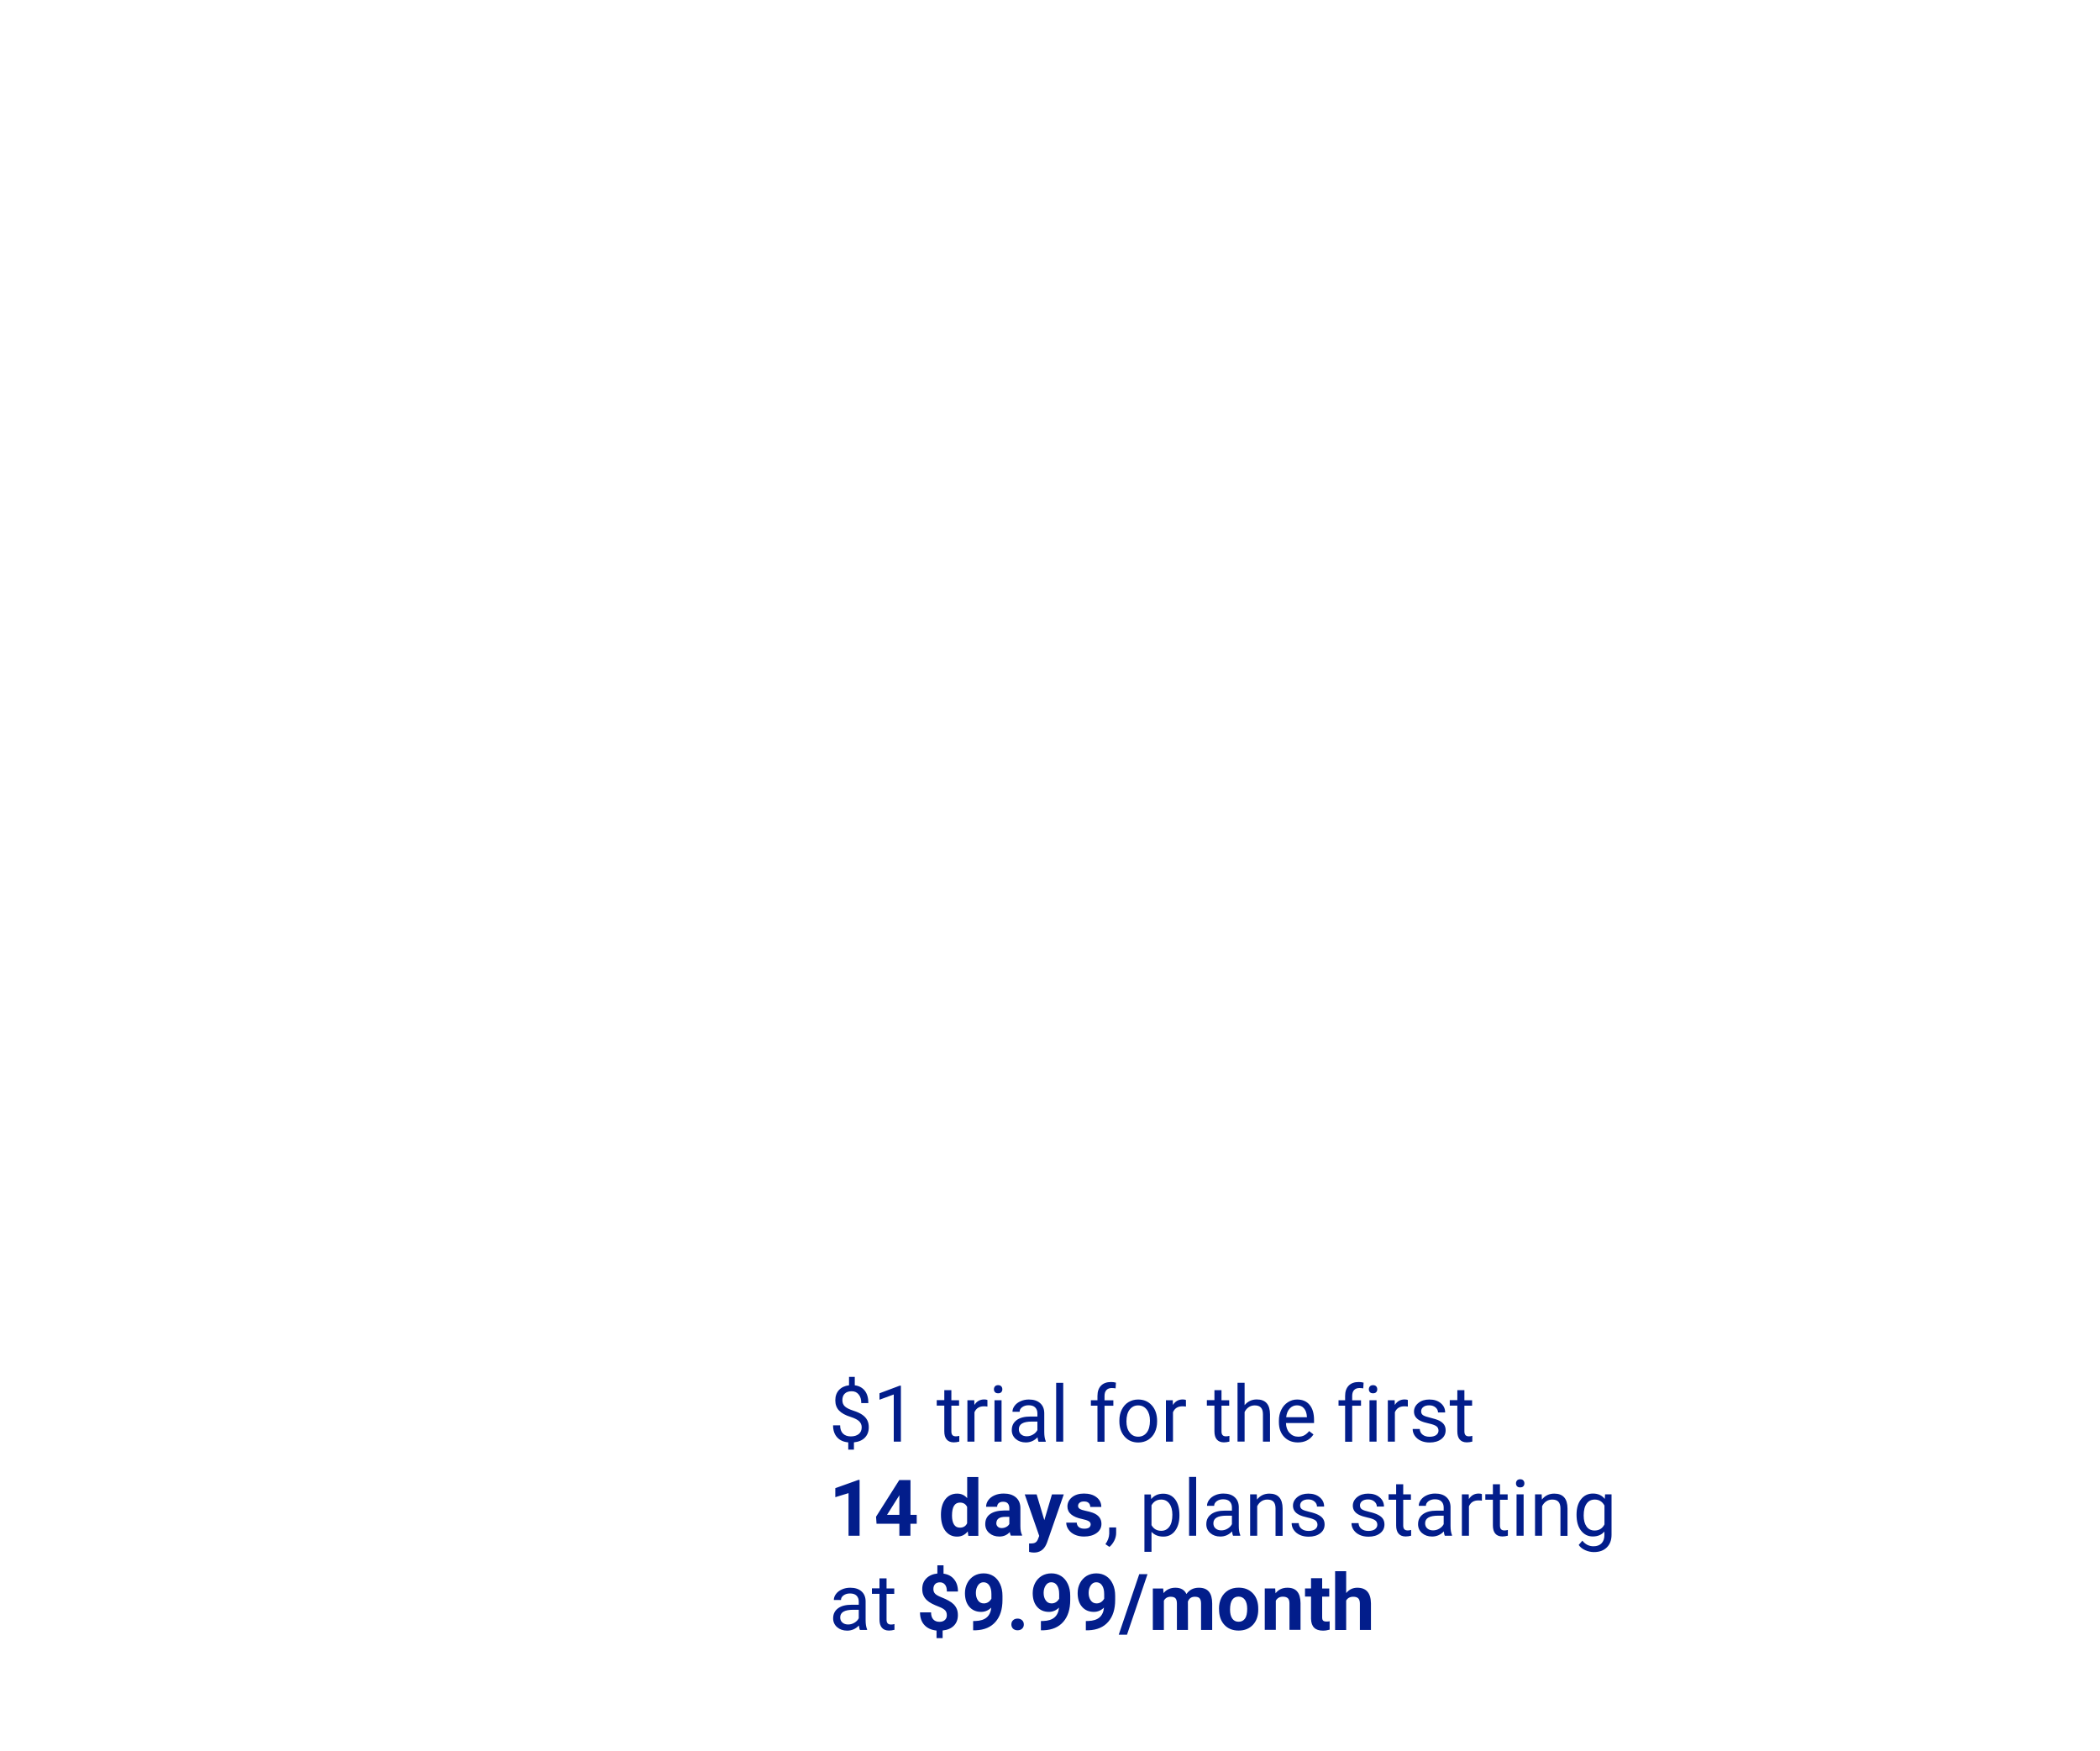
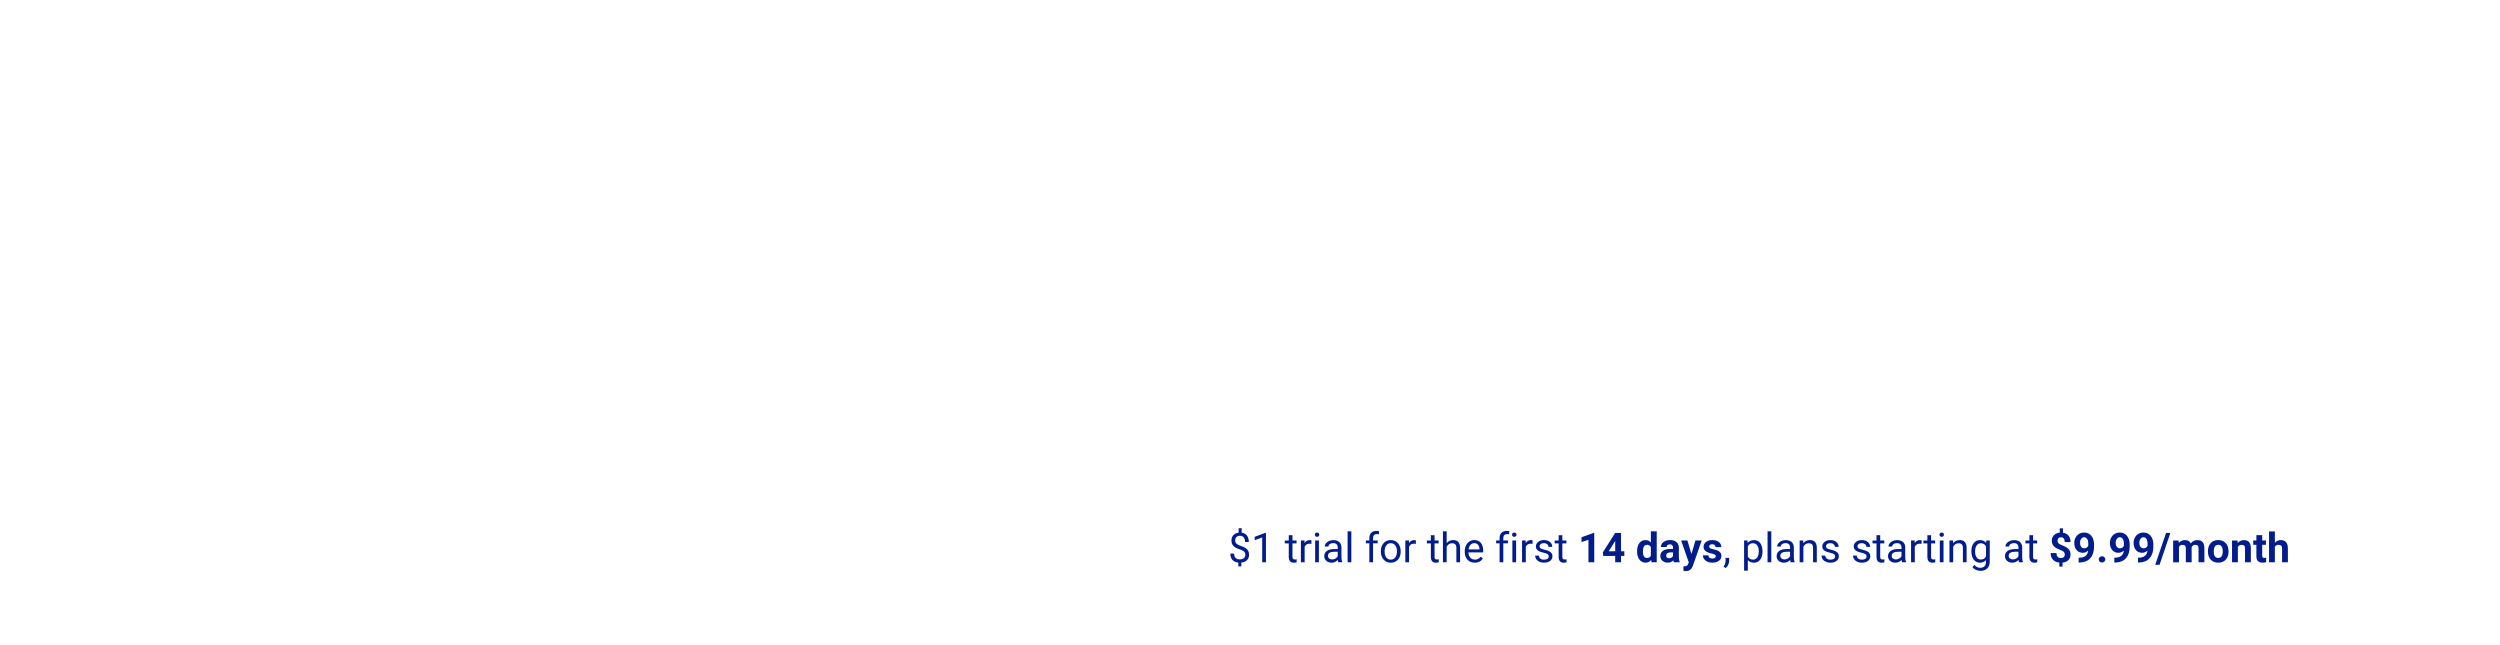
- <svg xmlns="http://www.w3.org/2000/svg" id="Layer_1" viewBox="0 0 300 250">
+ <svg xmlns="http://www.w3.org/2000/svg" id="Layer_1" viewBox="0 0 970 250">
  <style>.st0{fill:#021d8b}</style>
-   <path class="st0" d="M123.1 203.85c0-.34-.12-.62-.35-.85-.23-.23-.63-.44-1.19-.62-.78-.24-1.34-.55-1.7-.93s-.53-.87-.53-1.45c0-.6.17-1.09.52-1.47.35-.38.83-.61 1.44-.68v-1.2h.82v1.2c.61.08 1.09.34 1.43.77.34.43.51 1.02.51 1.77h-1.01c0-.52-.12-.93-.37-1.23-.24-.3-.57-.46-.99-.46-.43 0-.77.11-1 .34-.23.22-.34.54-.34.94 0 .37.12.67.36.89s.64.42 1.2.6c.56.18.99.38 1.3.6s.54.47.69.76.22.62.22 1.01c0 .62-.19 1.11-.56 1.49-.37.38-.89.6-1.56.67v1.04h-.81V206c-.68-.06-1.21-.3-1.59-.72s-.58-.99-.58-1.71h1.01c0 .51.13.9.4 1.17.27.27.64.41 1.13.41.48 0 .85-.12 1.13-.34s.42-.56.42-.96zM128.7 205.9h-1.02v-6.74l-2.04.75v-.92l2.9-1.09h.16v8zM135.91 198.55v1.43h1.1v.78h-1.1v3.67c0 .24.05.42.15.53.1.12.27.18.5.18.12 0 .28-.02.48-.07v.82c-.27.07-.53.11-.78.11-.45 0-.79-.14-1.02-.41-.23-.27-.34-.66-.34-1.17v-3.67h-1.08v-.78h1.08v-1.43h1.01zM141.06 200.89c-.15-.03-.32-.04-.5-.04-.66 0-1.11.28-1.35.85v4.2h-1.01v-5.92h.98l.02.68c.33-.53.8-.79 1.41-.79.2 0 .35.03.45.08v.94zM141.99 198.42c0-.16.05-.3.15-.42.1-.11.25-.17.45-.17s.35.06.45.17c.1.11.15.25.15.42s-.05.3-.15.41c-.1.11-.25.16-.45.16s-.35-.05-.45-.16a.592.592 0 0 1-.15-.41zm1.09 7.48h-1.01v-5.92h1.01v5.92zM148.36 205.9c-.06-.12-.11-.32-.14-.62-.47.49-1.03.73-1.68.73-.58 0-1.06-.17-1.44-.5-.37-.33-.56-.75-.56-1.25 0-.62.23-1.09.7-1.44s1.13-.51 1.98-.51h.98v-.46c0-.35-.11-.63-.32-.84-.21-.21-.52-.31-.94-.31-.36 0-.66.09-.91.27s-.37.4-.37.66h-1.02c0-.3.1-.58.31-.86s.49-.49.85-.65.75-.24 1.18-.24c.68 0 1.22.17 1.6.51.39.34.59.81.6 1.41v2.72c0 .54.07.98.21 1.3v.09h-1.03zm-1.68-.77c.32 0 .62-.08.9-.25.28-.16.49-.38.62-.64v-1.21h-.79c-1.24 0-1.86.36-1.86 1.09 0 .32.11.57.32.74.2.18.48.27.81.27zM151.89 205.9h-1.01v-8.4h1.01v8.4zM156.78 205.9v-5.14h-.94v-.78h.94v-.61c0-.63.17-1.12.51-1.47.34-.35.82-.52 1.44-.52.23 0 .46.03.69.09l-.05.82c-.17-.03-.35-.05-.55-.05-.33 0-.58.1-.76.29-.18.19-.27.47-.27.83v.63h1.26v.78h-1.26v5.14h-1.01zM159.91 202.89c0-.58.11-1.1.34-1.56.23-.46.54-.82.95-1.07s.87-.38 1.39-.38c.81 0 1.46.28 1.96.84.5.56.75 1.3.75 2.23v.07c0 .58-.11 1.09-.33 1.55s-.54.81-.95 1.07c-.41.25-.88.38-1.41.38-.8 0-1.45-.28-1.95-.84s-.75-1.3-.75-2.21v-.08zm1.01.12c0 .66.15 1.18.46 1.58.3.4.71.6 1.22.6s.92-.2 1.23-.6c.3-.4.45-.97.45-1.69 0-.65-.15-1.17-.46-1.58-.31-.4-.72-.6-1.23-.6-.5 0-.9.2-1.21.6-.3.38-.46.95-.46 1.69zM169.42 200.89c-.15-.03-.32-.04-.5-.04-.66 0-1.11.28-1.35.85v4.2h-1.01v-5.92h.98l.02.68c.33-.53.8-.79 1.41-.79.2 0 .35.03.45.08v.94zM174.5 198.55v1.43h1.1v.78h-1.1v3.67c0 .24.05.42.15.53.1.12.27.18.5.18.12 0 .28-.02.48-.07v.82c-.27.07-.53.11-.78.11-.45 0-.79-.14-1.02-.41-.23-.27-.34-.66-.34-1.17v-3.67h-1.08v-.78h1.08v-1.43h1.01zM177.79 200.7c.45-.55 1.03-.83 1.75-.83 1.25 0 1.88.71 1.89 2.12v3.91h-1.01v-3.92c0-.43-.1-.74-.29-.95s-.49-.31-.89-.31c-.33 0-.62.09-.86.26-.25.17-.44.4-.58.69v4.22h-1.01v-8.4h1.01v3.21zM185.41 206.01c-.8 0-1.45-.26-1.96-.79-.5-.53-.75-1.23-.75-2.11v-.19c0-.59.11-1.11.34-1.57.22-.46.54-.82.94-1.08.4-.26.84-.39 1.31-.39.77 0 1.37.25 1.79.76.43.51.64 1.23.64 2.18v.42h-4.01c.01.58.18 1.05.51 1.41.33.36.74.54 1.24.54.36 0 .66-.07.91-.22s.46-.34.65-.58l.62.48c-.5.76-1.24 1.14-2.23 1.14zm-.13-5.3c-.41 0-.75.15-1.03.45-.28.3-.45.71-.51 1.25h2.96v-.08c-.03-.51-.17-.91-.42-1.19-.24-.29-.58-.43-1-.43zM192.16 205.9v-5.14h-.94v-.78h.94v-.61c0-.63.17-1.12.51-1.47.34-.35.82-.52 1.44-.52.23 0 .46.03.69.09l-.05.82c-.17-.03-.35-.05-.55-.05-.33 0-.58.1-.76.29-.18.19-.27.47-.27.83v.63h1.26v.78h-1.26v5.14h-1.01zM195.55 198.42c0-.16.05-.3.15-.42.1-.11.25-.17.45-.17s.35.06.45.17c.1.11.15.25.15.42s-.05.3-.15.41c-.1.11-.25.16-.45.16s-.35-.05-.45-.16a.592.592 0 0 1-.15-.41zm1.1 7.48h-1.01v-5.92h1.01v5.92zM201.12 200.89c-.15-.03-.32-.04-.5-.04-.66 0-1.11.28-1.35.85v4.2h-1.01v-5.92h.98l.02.68c.33-.53.8-.79 1.41-.79.2 0 .35.03.45.08v.94zM205.5 204.33c0-.27-.1-.49-.31-.64-.21-.15-.57-.28-1.08-.39-.51-.11-.92-.24-1.22-.39-.3-.15-.52-.34-.67-.55-.14-.21-.22-.46-.22-.75 0-.49.21-.9.62-1.23.41-.34.93-.5 1.57-.5.67 0 1.21.17 1.63.52.42.35.63.79.63 1.33h-1.02c0-.28-.12-.52-.35-.72-.24-.2-.53-.3-.89-.3-.37 0-.66.08-.86.24a.75.75 0 0 0-.31.63c0 .24.1.43.29.55s.54.24 1.05.36.91.25 1.23.4c.31.16.55.35.7.57.15.22.23.49.23.81 0 .53-.21.95-.63 1.27-.42.32-.97.48-1.65.48-.47 0-.89-.08-1.26-.25-.37-.17-.65-.4-.86-.7s-.31-.63-.31-.98h1.01c.02.34.15.61.41.81.25.2.59.3 1 .3.38 0 .69-.08.92-.23.23-.17.35-.38.35-.64zM209.2 198.55v1.43h1.1v.78h-1.1v3.67c0 .24.05.42.15.53.1.12.27.18.5.18.12 0 .28-.02.48-.07v.82c-.27.07-.53.11-.78.11-.45 0-.79-.14-1.02-.41-.23-.27-.34-.66-.34-1.17v-3.67h-1.08v-.78h1.08v-1.43h1.01zM122.8 219.34h-1.58v-6.09l-1.89.58v-1.29l3.3-1.18h.17v7.98zM130.06 216.35h.9v1.27h-.9v1.72h-1.58v-1.72h-3.26l-.07-1 3.32-5.24h1.6v4.97zm-3.34 0h1.76v-2.81l-.1.18-1.66 2.63zM134.42 216.34c0-.92.21-1.66.62-2.2s.98-.82 1.7-.82c.58 0 1.05.21 1.43.65v-3.02h1.59v8.4h-1.43l-.08-.63c-.39.49-.9.74-1.52.74-.7 0-1.25-.27-1.68-.82-.42-.56-.63-1.32-.63-2.3zm1.58.12c0 .56.1.98.29 1.28s.47.44.84.44c.49 0 .83-.21 1.03-.62v-2.34c-.2-.41-.54-.62-1.02-.62-.76 0-1.14.62-1.14 1.86zM144.41 219.34c-.07-.14-.13-.32-.16-.53-.38.43-.88.64-1.49.64-.58 0-1.06-.17-1.44-.5-.38-.33-.57-.76-.57-1.27 0-.63.23-1.11.7-1.44.46-.33 1.14-.5 2.01-.51h.73v-.34c0-.27-.07-.49-.21-.66-.14-.16-.36-.25-.67-.25-.27 0-.47.06-.63.19a.66.66 0 0 0-.23.53h-1.58c0-.34.11-.66.32-.95.21-.29.51-.52.9-.69.39-.17.82-.25 1.3-.25.73 0 1.31.18 1.74.55s.64.88.64 1.54v2.56c0 .56.08.99.24 1.27v.09h-1.6zm-1.31-1.1c.23 0 .45-.05.65-.16.2-.1.34-.24.44-.42v-1.02h-.59c-.79 0-1.21.27-1.26.82l-.01.09c0 .2.07.36.21.49.13.14.32.2.56.2zM149.19 217.11l1.09-3.68h1.69l-2.38 6.84-.13.31c-.35.77-.94 1.16-1.75 1.16-.23 0-.46-.03-.7-.1v-1.2h.24c.3 0 .52-.04.67-.14.15-.09.26-.24.35-.45l.19-.49-2.07-5.93h1.7l1.1 3.68zM155.81 217.71c0-.19-.1-.35-.29-.46s-.5-.21-.92-.3c-1.41-.29-2.11-.89-2.11-1.79 0-.52.22-.96.65-1.32.44-.35 1.01-.53 1.71-.53.75 0 1.35.18 1.8.53s.68.81.68 1.38h-1.58c0-.23-.07-.41-.22-.56-.15-.15-.37-.22-.68-.22-.27 0-.47.06-.62.18-.15.12-.22.27-.22.46 0 .17.08.32.25.42.17.11.45.2.84.28.39.08.73.17 1 .27.83.31 1.25.84 1.25 1.59 0 .54-.23.98-.69 1.31-.46.33-1.06.5-1.79.5-.5 0-.94-.09-1.32-.26s-.69-.42-.9-.73c-.22-.31-.33-.64-.33-1h1.5c.01.28.12.5.31.65s.45.22.78.22c.3 0 .53-.06.69-.17.13-.12.21-.27.21-.45zM158.49 220.93l-.57-.39c.34-.48.52-.97.54-1.48v-.91h.99v.79c0 .37-.09.74-.27 1.1-.19.37-.42.67-.69.89zM168.49 216.45c0 .9-.21 1.63-.62 2.18-.41.55-.97.83-1.67.83-.72 0-1.28-.23-1.7-.68v2.85h-1.01v-8.19h.92l.05.66c.41-.51.98-.77 1.72-.77.71 0 1.27.27 1.69.8.41.54.62 1.28.62 2.24v.08zm-1.01-.12c0-.67-.14-1.19-.43-1.58-.29-.39-.67-.58-1.17-.58-.61 0-1.07.27-1.38.82v2.83c.3.54.77.81 1.39.81.49 0 .87-.19 1.16-.58s.43-.96.43-1.72zM170.88 219.34h-1.01v-8.4h1.01v8.4zM176.15 219.34c-.06-.12-.11-.32-.14-.62-.47.49-1.03.73-1.68.73-.58 0-1.06-.17-1.44-.5-.37-.33-.56-.75-.56-1.25 0-.62.23-1.09.7-1.44s1.13-.51 1.98-.51h.98v-.46c0-.35-.11-.64-.32-.85-.21-.21-.52-.31-.94-.31-.36 0-.66.09-.91.27-.24.18-.37.4-.37.66h-1.02c0-.29.1-.58.31-.86s.49-.49.85-.65c.36-.16.75-.24 1.18-.24.68 0 1.22.17 1.6.51.39.34.59.81.6 1.41v2.72c0 .54.07.98.21 1.3v.09h-1.03zm-1.68-.77c.32 0 .62-.08.9-.25.28-.16.49-.38.62-.64v-1.21h-.79c-1.24 0-1.86.36-1.86 1.09 0 .32.11.56.32.74.21.18.48.27.81.27zM179.54 213.43l.03.74c.45-.57 1.04-.85 1.77-.85 1.25 0 1.88.71 1.89 2.12v3.91h-1.01v-3.92c0-.43-.1-.74-.29-.95s-.49-.31-.89-.31c-.33 0-.62.09-.86.26-.25.17-.44.4-.58.69v4.22h-1.01v-5.92h.95zM188.21 217.77c0-.27-.1-.49-.31-.64-.21-.15-.57-.28-1.08-.39-.51-.11-.92-.24-1.22-.39s-.52-.33-.67-.55c-.14-.21-.22-.46-.22-.75 0-.48.21-.89.62-1.23.41-.33.93-.5 1.57-.5.67 0 1.21.17 1.63.52.42.35.63.79.63 1.33h-1.02c0-.28-.12-.52-.35-.72-.24-.2-.53-.3-.89-.3-.37 0-.66.08-.86.24a.75.75 0 0 0-.31.63c0 .24.1.43.29.55s.54.24 1.05.36c.5.11.91.25 1.23.41.31.16.55.34.7.57.15.22.23.49.23.81 0 .53-.21.95-.63 1.27-.42.32-.97.48-1.65.48-.47 0-.89-.08-1.26-.25-.37-.17-.65-.4-.86-.7s-.31-.63-.31-.98h1.01c.02.34.15.61.41.81.25.2.59.3 1 .3.38 0 .69-.08.92-.23.24-.18.35-.39.35-.65zM196.76 217.77c0-.27-.1-.49-.31-.64-.21-.15-.57-.28-1.08-.39-.51-.11-.92-.24-1.22-.39s-.52-.33-.67-.55c-.14-.21-.22-.46-.22-.75 0-.48.21-.89.62-1.23.41-.33.93-.5 1.57-.5.67 0 1.21.17 1.63.52.42.35.63.79.63 1.33h-1.02c0-.28-.12-.52-.35-.72-.24-.2-.53-.3-.89-.3-.37 0-.66.08-.86.24a.75.75 0 0 0-.31.63c0 .24.1.43.29.55s.54.24 1.05.36c.5.11.91.25 1.23.41.31.16.55.34.7.57.15.22.23.49.23.81 0 .53-.21.95-.63 1.27-.42.32-.97.48-1.65.48-.47 0-.89-.08-1.26-.25-.37-.17-.65-.4-.86-.7s-.31-.63-.31-.98h1.01c.02.34.15.61.41.81.25.2.59.3 1 .3.38 0 .69-.08.92-.23.23-.18.35-.39.35-.65zM200.46 211.99v1.43h1.1v.78h-1.1v3.67c0 .24.05.42.15.53.1.12.27.18.5.18.12 0 .28-.02.48-.07v.82c-.27.07-.53.11-.78.11-.45 0-.79-.14-1.02-.41-.23-.27-.34-.66-.34-1.17v-3.67h-1.08v-.78h1.08v-1.43h1.01zM206.4 219.34c-.06-.12-.11-.32-.14-.62-.47.49-1.03.73-1.68.73-.58 0-1.06-.17-1.44-.5-.37-.33-.56-.75-.56-1.25 0-.62.23-1.09.7-1.44s1.13-.51 1.98-.51h.98v-.46c0-.35-.11-.64-.32-.85-.21-.21-.52-.31-.94-.31-.36 0-.66.09-.91.27-.24.18-.37.4-.37.66h-1.02c0-.29.1-.58.31-.86s.49-.49.85-.65c.36-.16.75-.24 1.18-.24.68 0 1.22.17 1.6.51.39.34.59.81.6 1.41v2.72c0 .54.07.98.21 1.3v.09h-1.03zm-1.68-.77c.32 0 .62-.08.9-.25.28-.16.49-.38.62-.64v-1.21h-.79c-1.24 0-1.86.36-1.86 1.09 0 .32.11.56.32.74.21.18.48.27.81.27zM211.7 214.33c-.15-.03-.32-.04-.5-.04-.66 0-1.11.28-1.35.85v4.2h-1.01v-5.92h.98l.02.68c.33-.53.8-.79 1.41-.79.2 0 .35.03.45.08v.94zM214.28 211.99v1.43h1.1v.78h-1.1v3.67c0 .24.05.42.15.53.1.12.27.18.5.18.12 0 .28-.02.48-.07v.82c-.27.07-.53.11-.78.11-.45 0-.79-.14-1.02-.41-.23-.27-.34-.66-.34-1.17v-3.67h-1.08v-.78h1.08v-1.43h1.01zM216.57 211.86c0-.16.05-.3.15-.42.1-.11.25-.17.45-.17s.35.06.45.17c.1.11.15.25.15.42s-.05.3-.15.41c-.1.11-.25.16-.45.16s-.35-.05-.45-.16a.592.592 0 0 1-.15-.41zm1.09 7.48h-1.01v-5.92h1.01v5.92zM220.24 213.43l.03.74c.45-.57 1.04-.85 1.77-.85 1.25 0 1.88.71 1.89 2.12v3.91h-1.01v-3.92c0-.43-.1-.74-.29-.95s-.49-.31-.89-.31c-.33 0-.62.09-.86.26-.25.17-.44.4-.58.69v4.22h-1.01v-5.92h.95zM225.22 216.33c0-.92.21-1.66.64-2.2s.99-.82 1.7-.82c.72 0 1.29.25 1.69.77l.05-.66h.92v5.78c0 .77-.23 1.37-.68 1.81s-1.06.66-1.83.66c-.43 0-.84-.09-1.25-.27-.41-.18-.72-.43-.93-.75l.52-.61c.43.54.96.8 1.59.8.49 0 .88-.14 1.15-.42.27-.28.41-.67.41-1.17v-.51c-.4.47-.96.7-1.66.7-.69 0-1.25-.28-1.68-.84-.43-.54-.64-1.3-.64-2.27zm1.02.12c0 .67.14 1.19.41 1.57s.66.57 1.15.57c.64 0 1.11-.29 1.41-.87v-2.7c-.31-.56-.77-.85-1.39-.85-.49 0-.88.19-1.15.57-.29.39-.43.96-.43 1.71zM122.84 232.78c-.06-.12-.11-.32-.14-.62-.47.49-1.03.73-1.68.73-.58 0-1.06-.17-1.44-.5-.37-.33-.56-.75-.56-1.25 0-.62.23-1.09.7-1.44s1.13-.51 1.98-.51h.98v-.46c0-.35-.11-.63-.32-.84-.21-.21-.52-.31-.94-.31-.36 0-.66.09-.91.27s-.37.4-.37.66h-1.02c0-.3.1-.58.31-.86s.49-.49.85-.65.75-.24 1.18-.24c.68 0 1.22.17 1.6.51.39.34.59.81.6 1.41v2.72c0 .54.07.98.21 1.3v.09h-1.03zm-1.68-.77c.32 0 .62-.08.9-.25.28-.16.49-.38.62-.64v-1.21h-.79c-1.24 0-1.86.36-1.86 1.09 0 .32.11.57.32.74.21.18.48.27.81.27zM126.65 225.43v1.43h1.1v.78h-1.1v3.67c0 .24.05.42.15.53.1.12.27.18.5.18.12 0 .28-.02.48-.07v.82c-.27.07-.53.11-.78.11-.45 0-.79-.14-1.02-.41-.23-.27-.34-.66-.34-1.17v-3.67h-1.08v-.78h1.08v-1.43h1.01zM135.26 230.69c0-.3-.08-.54-.25-.71s-.45-.34-.84-.49-.74-.3-1.03-.45c-.29-.15-.54-.32-.74-.51s-.37-.42-.48-.68c-.12-.26-.17-.57-.17-.92 0-.62.2-1.12.59-1.51.39-.39.92-.62 1.57-.69v-1.17h.88v1.19c.65.09 1.15.36 1.51.81.37.45.55 1.03.55 1.74h-1.58c0-.44-.09-.76-.27-.98a.883.883 0 0 0-.72-.33c-.3 0-.53.08-.69.25-.16.17-.25.4-.25.7 0 .28.08.5.24.67.16.17.46.34.89.51.44.17.79.34 1.07.5.28.15.52.33.71.52.19.2.34.42.44.67.1.25.15.54.15.87 0 .62-.19 1.12-.58 1.51-.39.39-.92.61-1.6.68v1.09h-.87v-1.08c-.75-.08-1.33-.35-1.74-.8s-.62-1.05-.62-1.8h1.58c0 .43.1.77.31 1s.5.35.89.35c.32 0 .57-.08.76-.25.2-.17.29-.4.29-.69zM141.61 229.6c-.41.4-.89.61-1.44.61-.7 0-1.27-.24-1.69-.72-.42-.48-.63-1.13-.63-1.96 0-.52.11-1 .34-1.44.23-.44.55-.77.95-1.02.41-.24.87-.36 1.38-.36.53 0 .99.13 1.4.39.41.26.72.64.95 1.13.23.49.34 1.05.34 1.69v.58c0 1.33-.33 2.37-.99 3.13-.66.76-1.59 1.16-2.81 1.21h-.39v-1.32l.35-.01c1.38-.04 2.12-.68 2.24-1.91zm-1.06-.6c.25 0 .47-.07.66-.2.18-.13.32-.29.42-.48v-.65c0-.54-.1-.95-.31-1.25-.2-.3-.48-.44-.82-.44-.32 0-.58.14-.78.43s-.31.65-.31 1.09c0 .43.1.79.3 1.07.2.29.48.43.84.43zM144.48 232.01c0-.25.08-.46.25-.61.17-.16.38-.23.64-.23s.47.08.64.23c.17.16.25.36.25.61s-.08.45-.25.6c-.17.16-.38.23-.65.23a.93.93 0 0 1-.64-.23.838.838 0 0 1-.24-.6zM151.29 229.6c-.41.4-.89.61-1.44.61-.7 0-1.27-.24-1.69-.72-.42-.48-.63-1.13-.63-1.96 0-.52.11-1 .34-1.44.23-.44.55-.77.95-1.02.41-.24.87-.36 1.38-.36.53 0 .99.13 1.4.39.41.26.72.64.95 1.13.23.49.34 1.05.34 1.69v.58c0 1.33-.33 2.37-.99 3.13-.66.76-1.59 1.16-2.81 1.21h-.39v-1.32l.35-.01c1.38-.04 2.12-.68 2.24-1.91zm-1.06-.6c.25 0 .47-.07.66-.2.18-.13.32-.29.42-.48v-.65c0-.54-.1-.95-.31-1.25-.2-.3-.48-.44-.82-.44-.32 0-.58.14-.78.43s-.31.65-.31 1.09c0 .43.1.79.3 1.07.2.29.48.43.84.43zM157.71 229.6c-.41.4-.89.61-1.44.61-.7 0-1.27-.24-1.69-.72-.42-.48-.63-1.13-.63-1.96 0-.52.11-1 .34-1.44.23-.44.55-.77.95-1.02.41-.24.87-.36 1.38-.36.53 0 .99.13 1.4.39.41.26.72.64.95 1.13.23.49.34 1.05.34 1.69v.58c0 1.33-.33 2.37-.99 3.13-.66.76-1.59 1.16-2.81 1.21h-.39v-1.32l.35-.01c1.39-.04 2.13-.68 2.24-1.91zm-1.05-.6c.25 0 .47-.07.66-.2.18-.13.32-.29.42-.48v-.65c0-.54-.1-.95-.31-1.25-.2-.3-.48-.44-.82-.44-.32 0-.58.14-.78.43s-.31.65-.31 1.09c0 .43.1.79.3 1.07.2.29.48.43.84.43zM161 233.47h-1.18l2.93-8.65h1.18l-2.93 8.65zM166.17 226.87l.05.66c.42-.51.99-.77 1.7-.77.76 0 1.29.3 1.57.9.42-.6 1.01-.9 1.78-.9.64 0 1.12.19 1.43.56.31.37.47.94.47 1.69v3.78h-1.59v-3.77c0-.34-.07-.58-.2-.74-.13-.16-.36-.23-.7-.23-.47 0-.8.23-.98.68l.01 4.06h-1.58v-3.77c0-.34-.07-.59-.2-.74s-.36-.23-.69-.23c-.45 0-.77.19-.97.56v4.18h-1.58v-5.92h1.48zM174.14 229.77c0-.59.11-1.11.34-1.57.23-.46.55-.81.98-1.07s.92-.38 1.48-.38c.8 0 1.45.24 1.96.73s.79 1.15.84 1.99l.01.41c0 .91-.25 1.64-.76 2.18s-1.19.82-2.04.82c-.85 0-1.53-.27-2.04-.82s-.76-1.29-.76-2.23v-.06zm1.58.11c0 .56.11.99.32 1.29.21.3.51.45.91.45.38 0 .68-.15.9-.44.21-.29.32-.76.32-1.41 0-.55-.11-.98-.32-1.28-.22-.3-.52-.46-.91-.46s-.69.15-.9.45c-.21.3-.32.77-.32 1.4zM182.17 226.87l.05.68c.42-.53.99-.79 1.7-.79.63 0 1.09.18 1.4.55.31.37.46.92.47 1.65v3.82h-1.58V229c0-.34-.07-.58-.22-.73s-.39-.23-.73-.23c-.44 0-.78.19-1 .57v4.17h-1.58v-5.92h1.49zM188.88 225.41v1.46h1.01v1.16h-1.01v2.95c0 .22.04.38.13.47s.24.14.48.14c.17 0 .33-.01.46-.04v1.2c-.31.09-.63.14-.96.14-1.11 0-1.67-.56-1.7-1.68v-3.19h-.86v-1.16h.86v-1.46h1.59zM192.32 227.51c.42-.5.95-.75 1.58-.75 1.28 0 1.93.75 1.95 2.24v3.79h-1.58v-3.75c0-.34-.07-.59-.22-.75s-.39-.24-.73-.24c-.46 0-.8.18-1.01.54v4.21h-1.58v-8.4h1.58v3.11z" />
+   <path class="st0" d="M483.19 215.23c0-.48-.17-.88-.5-1.21s-.9-.62-1.7-.89c-1.11-.34-1.92-.78-2.43-1.32s-.76-1.24-.76-2.07c0-.85.25-1.55.75-2.1s1.18-.87 2.05-.98v-1.71h1.16v1.72c.88.12 1.56.49 2.04 1.1s.73 1.46.73 2.52h-1.44c0-.74-.17-1.32-.52-1.76s-.82-.65-1.41-.65c-.62 0-1.09.16-1.42.48-.33.32-.49.77-.49 1.34 0 .53.17.96.52 1.27.35.32.92.6 1.71.86.79.26 1.41.54 1.86.85s.77.67.98 1.08.32.89.32 1.45c0 .88-.26 1.59-.79 2.12s-1.27.85-2.22.95v1.49h-1.16v-1.49c-.97-.09-1.73-.43-2.28-1.04s-.82-1.42-.82-2.45h1.45c0 .72.19 1.28.57 1.67s.92.59 1.62.59c.68 0 1.22-.16 1.61-.49s.57-.76.57-1.33zM491.18 218.16h-1.45v-9.63l-2.91 1.07v-1.31l4.14-1.55h.23v11.42zM501.48 207.66v2.05h1.58v1.12h-1.58v5.25c0 .34.07.59.21.76.14.17.38.25.72.25.17 0 .4-.03.69-.09v1.17c-.38.1-.75.16-1.11.16-.65 0-1.13-.2-1.46-.59s-.49-.95-.49-1.66v-5.24h-1.54v-1.12h1.54v-2.05h1.44zM508.84 211c-.22-.04-.46-.05-.71-.05-.95 0-1.59.4-1.93 1.21v6h-1.45v-8.45h1.41l.02.98c.47-.75 1.15-1.13 2.02-1.13.28 0 .5.04.64.11V211zM510.17 207.46c0-.23.07-.43.21-.59s.36-.24.64-.24.5.08.64.24.22.36.22.59-.07.43-.22.59-.36.23-.64.23-.49-.08-.64-.23-.21-.35-.21-.59zm1.56 10.7h-1.45v-8.45h1.45v8.45zM519.27 218.16c-.08-.17-.15-.46-.2-.89-.67.7-1.47 1.05-2.41 1.05-.83 0-1.52-.24-2.05-.71s-.8-1.07-.8-1.79c0-.88.33-1.56 1-2.05s1.61-.73 2.82-.73h1.41v-.66c0-.5-.15-.91-.45-1.21s-.75-.45-1.34-.45c-.52 0-.95.13-1.3.39s-.52.58-.52.95h-1.45c0-.42.15-.83.45-1.22s.71-.7 1.22-.93 1.08-.34 1.69-.34c.97 0 1.74.24 2.29.73s.84 1.16.86 2.01v3.89c0 .78.1 1.39.3 1.85v.12h-1.52zm-2.4-1.1c.45 0 .88-.12 1.29-.35s.7-.54.88-.91v-1.73h-1.13c-1.77 0-2.66.52-2.66 1.55 0 .45.15.81.45 1.06s.69.38 1.17.38zM524.32 218.16h-1.45v-12h1.45v12zM531.3 218.16v-7.34h-1.34v-1.12h1.34v-.87c0-.91.24-1.61.73-2.1s1.17-.74 2.05-.74c.33 0 .66.04.99.13l-.08 1.17c-.25-.05-.5-.07-.78-.07-.47 0-.83.14-1.09.41s-.38.67-.38 1.18v.89h1.8v1.12h-1.8v7.34h-1.44zM535.77 213.85c0-.83.16-1.57.49-2.23s.78-1.17 1.36-1.53 1.24-.54 1.99-.54c1.15 0 2.08.4 2.79 1.2s1.07 1.86 1.07 3.18v.1c0 .82-.16 1.56-.47 2.21s-.77 1.16-1.35 1.53-1.26.55-2.02.55c-1.15 0-2.07-.4-2.79-1.2s-1.07-1.85-1.07-3.16v-.11zm1.45.18c0 .94.22 1.69.65 2.26s1.02.85 1.75.85 1.32-.29 1.75-.86.65-1.38.65-2.42c0-.93-.22-1.68-.66-2.25s-1.02-.86-1.75-.86c-.71 0-1.29.28-1.73.85s-.66 1.37-.66 2.43zM549.36 211c-.22-.04-.46-.05-.71-.05-.95 0-1.59.4-1.93 1.21v6h-1.45v-8.45h1.41l.02.98c.47-.75 1.15-1.13 2.02-1.13.28 0 .5.04.64.11V211zM556.61 207.66v2.05h1.58v1.12h-1.58v5.25c0 .34.07.59.21.76.14.17.38.25.72.25.17 0 .4-.03.69-.09v1.17c-.38.1-.75.16-1.11.16-.65 0-1.13-.2-1.46-.59s-.49-.95-.49-1.66v-5.24h-1.54v-1.12h1.54v-2.05h1.44zM561.32 210.73c.64-.79 1.47-1.18 2.5-1.18 1.79 0 2.69 1.01 2.7 3.02v5.59h-1.45v-5.59c0-.61-.14-1.06-.42-1.35s-.7-.44-1.28-.44c-.47 0-.88.12-1.23.38s-.63.58-.83.98v6.02h-1.45v-12h1.45v4.57zM572.2 218.32c-1.15 0-2.08-.38-2.8-1.13s-1.08-1.76-1.08-3.02v-.27c0-.84.16-1.59.48-2.25s.77-1.17 1.34-1.55 1.2-.56 1.87-.56c1.1 0 1.95.36 2.56 1.09s.91 1.76.91 3.11v.6h-5.73c.02.83.26 1.51.73 2.02s1.06.77 1.78.77c.51 0 .94-.1 1.3-.31s.66-.48.93-.83l.88.69c-.7 1.09-1.76 1.64-3.17 1.64zm-.18-7.58c-.58 0-1.07.21-1.47.64s-.64 1.02-.73 1.79h4.23v-.11c-.04-.73-.24-1.3-.59-1.71s-.84-.61-1.44-.61zM581.84 218.16v-7.34h-1.34v-1.12h1.34v-.87c0-.91.24-1.61.73-2.1s1.17-.74 2.05-.74c.33 0 .66.04.99.13l-.08 1.17c-.25-.05-.5-.07-.78-.07-.47 0-.83.14-1.09.41s-.38.67-.38 1.18v.89h1.8v1.12h-1.8v7.34h-1.44zM586.69 207.46c0-.23.07-.43.21-.59s.36-.24.64-.24.5.08.64.24.22.36.22.59-.07.43-.22.59-.36.23-.64.23-.49-.08-.64-.23-.21-.35-.21-.59zm1.56 10.7h-1.45v-8.45h1.45v8.45zM594.65 211c-.22-.04-.46-.05-.71-.05-.95 0-1.59.4-1.93 1.21v6h-1.45v-8.45h1.41l.02.98c.47-.75 1.15-1.13 2.02-1.13.28 0 .5.04.64.11V211zM600.9 215.92c0-.39-.15-.69-.44-.91s-.81-.4-1.54-.56-1.31-.34-1.74-.56-.75-.48-.95-.78-.31-.66-.31-1.08c0-.69.29-1.28.88-1.76s1.33-.72 2.25-.72c.96 0 1.74.25 2.33.74s.89 1.13.89 1.9h-1.45c0-.4-.17-.74-.5-1.02s-.76-.43-1.27-.43c-.53 0-.94.11-1.23.34s-.45.53-.45.9c0 .35.14.61.41.79s.77.35 1.5.51 1.31.35 1.75.58.78.49 1 .81.32.7.32 1.15c0 .75-.3 1.36-.91 1.82s-1.39.68-2.35.68c-.68 0-1.28-.12-1.8-.36s-.93-.57-1.22-1-.44-.89-.44-1.39h1.45c.03.48.22.87.58 1.15s.84.43 1.43.43c.55 0 .99-.11 1.32-.33s.49-.53.49-.9zM606.19 207.66v2.05h1.58v1.12h-1.58v5.25c0 .34.07.59.21.76.14.17.38.25.72.25.17 0 .4-.03.69-.09v1.17c-.38.1-.75.16-1.11.16-.65 0-1.13-.2-1.46-.59s-.49-.95-.49-1.66v-5.24h-1.54v-1.12h1.54v-2.05h1.44zM618.58 218.16h-2.26v-8.7l-2.7.84v-1.84l4.71-1.69h.24v11.39zM628.95 213.88h1.29v1.82h-1.29v2.46h-2.26v-2.46h-4.66l-.1-1.42 4.74-7.49h2.28v7.09zm-4.77 0h2.52v-4.02l-.15.26-2.37 3.76zM635.18 213.87c0-1.32.3-2.37.89-3.15s1.4-1.17 2.43-1.17c.82 0 1.5.31 2.04.92v-4.31h2.27v12h-2.04l-.11-.9c-.56.7-1.29 1.05-2.17 1.05-1 0-1.79-.39-2.39-1.18s-.92-1.86-.92-3.26zm2.26.17c0 .79.14 1.4.41 1.82s.68.63 1.2.63c.7 0 1.19-.29 1.48-.88v-3.34c-.28-.59-.77-.88-1.46-.88-1.09 0-1.63.88-1.63 2.65zM649.45 218.16c-.1-.2-.18-.46-.23-.76-.55.61-1.26.91-2.13.91-.83 0-1.51-.24-2.06-.72s-.82-1.08-.82-1.81c0-.9.33-1.58 1-2.06s1.62-.72 2.88-.73h1.04v-.48c0-.39-.1-.7-.3-.94s-.52-.35-.95-.35c-.38 0-.68.09-.89.27s-.32.43-.32.75h-2.26c0-.49.15-.94.45-1.36s.73-.74 1.28-.98 1.17-.36 1.86-.36c1.04 0 1.87.26 2.48.79s.92 1.26.92 2.21v3.66c0 .8.12 1.41.34 1.82v.13h-2.29zm-1.87-1.57c.33 0 .64-.07.92-.22s.49-.35.62-.6v-1.45h-.84c-1.13 0-1.73.39-1.8 1.17l-.01.13c0 .28.1.51.3.7s.46.27.81.27zM656.28 214.96l1.56-5.26h2.42l-3.4 9.77-.19.45c-.5 1.1-1.34 1.66-2.5 1.66-.33 0-.66-.05-1-.15v-1.71l.34.01c.43 0 .75-.07.96-.2.21-.13.38-.35.5-.65l.27-.7-2.96-8.48h2.43l1.57 5.26zM665.73 215.82c0-.28-.14-.49-.41-.65s-.71-.3-1.32-.43c-2.01-.42-3.02-1.28-3.02-2.56 0-.75.31-1.38.93-1.88s1.44-.75 2.44-.75c1.07 0 1.93.25 2.57.76s.96 1.16.96 1.97h-2.26c0-.32-.1-.59-.31-.8s-.53-.32-.98-.32c-.38 0-.67.09-.88.26s-.31.39-.31.66c0 .25.12.45.36.61s.64.29 1.2.4 1.04.24 1.42.38c1.19.44 1.79 1.2 1.79 2.27 0 .77-.33 1.39-.99 1.87s-1.52.71-2.56.71c-.71 0-1.34-.13-1.89-.38-.55-.25-.98-.6-1.29-1.04s-.47-.92-.47-1.43h2.14c.02.4.17.71.45.92s.65.32 1.11.32c.43 0 .76-.08.98-.25s.34-.37.34-.64zM669.56 220.42l-.82-.56c.49-.68.75-1.39.77-2.11v-1.3h1.41v1.13c0 .53-.13 1.05-.39 1.58-.25.52-.58.95-.97 1.26zM683.85 214.03c0 1.29-.29 2.32-.88 3.11s-1.39 1.18-2.39 1.18c-1.03 0-1.83-.33-2.42-.98v4.07h-1.45v-11.7h1.32l.07.94c.59-.73 1.41-1.09 2.45-1.09 1.02 0 1.82.38 2.41 1.15s.89 1.83.89 3.2v.12zm-1.44-.17c0-.95-.2-1.71-.61-2.26s-.96-.83-1.67-.83c-.88 0-1.53.39-1.97 1.16v4.04c.43.77 1.09 1.16 1.98 1.16.69 0 1.24-.27 1.65-.82s.62-1.36.62-2.45zM687.26 218.16h-1.45v-12h1.45v12zM694.79 218.16c-.08-.17-.15-.46-.2-.89-.67.7-1.47 1.05-2.41 1.05-.83 0-1.52-.24-2.05-.71s-.8-1.07-.8-1.79c0-.88.33-1.56 1-2.05s1.61-.73 2.82-.73h1.41v-.66c0-.5-.15-.91-.45-1.21s-.75-.45-1.34-.45c-.52 0-.95.13-1.3.39s-.52.58-.52.95h-1.45c0-.42.15-.83.45-1.22s.71-.7 1.22-.93 1.08-.34 1.69-.34c.97 0 1.74.24 2.29.73s.84 1.16.86 2.01v3.89c0 .78.1 1.39.3 1.85v.12h-1.52zm-2.4-1.1c.45 0 .88-.12 1.29-.35s.7-.54.88-.91v-1.73h-1.13c-1.77 0-2.66.52-2.66 1.55 0 .45.15.81.45 1.06s.7.38 1.17.38zM699.64 209.71l.05 1.06c.65-.81 1.49-1.22 2.53-1.22 1.79 0 2.69 1.01 2.7 3.02v5.59h-1.45v-5.59c0-.61-.14-1.06-.42-1.35s-.7-.44-1.28-.44c-.47 0-.88.12-1.23.38s-.63.58-.83.98v6.02h-1.45v-8.45h1.38zM712.02 215.92c0-.39-.15-.69-.44-.91s-.81-.4-1.54-.56-1.31-.34-1.74-.56-.75-.48-.95-.78-.31-.66-.31-1.08c0-.69.29-1.28.88-1.76s1.33-.72 2.25-.72c.96 0 1.74.25 2.33.74s.89 1.13.89 1.9h-1.45c0-.4-.17-.74-.5-1.02s-.76-.43-1.27-.43c-.53 0-.94.11-1.23.34s-.45.53-.45.9c0 .35.14.61.41.79s.77.35 1.5.51 1.31.35 1.75.58.78.49 1 .81.32.7.32 1.15c0 .75-.3 1.36-.91 1.82s-1.39.68-2.35.68c-.68 0-1.28-.12-1.8-.36s-.93-.57-1.22-1-.44-.89-.44-1.39h1.45c.03.48.22.87.58 1.15s.84.43 1.43.43c.55 0 .99-.11 1.32-.33s.49-.53.49-.9zM724.23 215.92c0-.39-.15-.69-.44-.91s-.81-.4-1.54-.56-1.31-.34-1.74-.56-.75-.48-.95-.78-.31-.66-.31-1.08c0-.69.29-1.28.88-1.76s1.33-.72 2.25-.72c.96 0 1.74.25 2.33.74s.89 1.13.89 1.9h-1.45c0-.4-.17-.74-.5-1.02s-.76-.43-1.27-.43c-.53 0-.94.11-1.23.34s-.45.53-.45.9c0 .35.14.61.41.79s.77.35 1.5.51 1.31.35 1.75.58.78.49 1 .81.32.7.32 1.15c0 .75-.3 1.36-.91 1.82s-1.39.68-2.35.68c-.68 0-1.28-.12-1.8-.36s-.93-.57-1.22-1-.44-.89-.44-1.39h1.45c.03.48.22.87.58 1.15s.84.43 1.43.43c.55 0 .99-.11 1.32-.33s.49-.53.49-.9zM729.52 207.66v2.05h1.58v1.12h-1.58v5.25c0 .34.07.59.21.76.14.17.38.25.72.25.17 0 .4-.03.69-.09v1.17c-.38.1-.75.16-1.11.16-.65 0-1.13-.2-1.46-.59s-.49-.95-.49-1.66v-5.24h-1.54v-1.12h1.54v-2.05h1.44zM738.01 218.16c-.08-.17-.15-.46-.2-.89-.67.7-1.47 1.05-2.41 1.05-.83 0-1.52-.24-2.05-.71s-.8-1.07-.8-1.79c0-.88.33-1.56 1-2.05s1.61-.73 2.82-.73h1.41v-.66c0-.5-.15-.91-.45-1.21s-.75-.45-1.34-.45c-.52 0-.95.13-1.3.39s-.52.58-.52.95h-1.45c0-.42.15-.83.45-1.22s.71-.7 1.22-.93 1.08-.34 1.69-.34c.97 0 1.74.24 2.29.73s.84 1.16.86 2.01v3.89c0 .78.1 1.39.3 1.85v.12h-1.52zm-2.4-1.1c.45 0 .88-.12 1.29-.35s.7-.54.88-.91v-1.73h-1.13c-1.77 0-2.66.52-2.66 1.55 0 .45.15.81.45 1.06s.7.38 1.17.38zM745.58 211c-.22-.04-.46-.05-.71-.05-.95 0-1.59.4-1.93 1.21v6h-1.45v-8.45h1.41l.02.98c.47-.75 1.15-1.13 2.02-1.13.28 0 .5.04.64.11V211zM749.26 207.66v2.05h1.58v1.12h-1.58v5.25c0 .34.07.59.21.76.14.17.38.25.72.25.17 0 .4-.03.69-.09v1.17c-.38.1-.75.16-1.11.16-.65 0-1.13-.2-1.46-.59s-.49-.95-.49-1.66v-5.24h-1.54v-1.12h1.54v-2.05h1.44zM752.53 207.46c0-.23.07-.43.21-.59s.36-.24.64-.24.5.08.64.24.22.36.22.59-.07.43-.22.59-.36.23-.64.23-.49-.08-.64-.23-.21-.35-.21-.59zm1.56 10.7h-1.45v-8.45h1.45v8.45zM757.77 209.71l.05 1.06c.65-.81 1.49-1.22 2.53-1.22 1.79 0 2.69 1.01 2.7 3.02v5.59h-1.45v-5.59c0-.61-.14-1.06-.42-1.35s-.7-.44-1.28-.44c-.47 0-.88.12-1.23.38s-.63.58-.83.98v6.02h-1.45v-8.45h1.38zM764.89 213.86c0-1.32.3-2.37.91-3.14s1.42-1.17 2.42-1.17c1.03 0 1.84.36 2.41 1.09l.07-.94h1.32v8.25c0 1.09-.32 1.96-.97 2.59-.65.63-1.52.95-2.61.95-.61 0-1.21-.13-1.79-.39-.58-.26-1.03-.62-1.34-1.07l.75-.87c.62.77 1.38 1.15 2.27 1.15.7 0 1.25-.2 1.64-.59.39-.4.59-.95.59-1.67v-.73c-.58.67-1.37 1-2.37 1-.99 0-1.79-.4-2.4-1.2s-.9-1.88-.9-3.26zm1.45.17c0 .95.2 1.7.59 2.25s.94.82 1.64.82c.91 0 1.58-.41 2.01-1.24V212c-.44-.81-1.11-1.21-1.99-1.21-.7 0-1.25.27-1.65.82s-.6 1.34-.6 2.42zM783.39 218.16c-.08-.17-.15-.46-.2-.89-.67.7-1.47 1.05-2.41 1.05-.83 0-1.52-.24-2.05-.71s-.8-1.07-.8-1.79c0-.88.33-1.56 1-2.05s1.61-.73 2.82-.73h1.41v-.66c0-.5-.15-.91-.45-1.21s-.75-.45-1.34-.45c-.52 0-.95.13-1.3.39s-.52.58-.52.95h-1.45c0-.42.15-.83.45-1.22s.71-.7 1.22-.93 1.08-.34 1.69-.34c.97 0 1.74.24 2.29.73s.84 1.16.86 2.01v3.89c0 .78.1 1.39.3 1.85v.12h-1.52zm-2.4-1.1c.45 0 .88-.12 1.29-.35s.7-.54.88-.91v-1.73h-1.13c-1.77 0-2.66.52-2.66 1.55 0 .45.15.81.45 1.06s.7.38 1.17.38zM788.84 207.66v2.05h1.58v1.12h-1.58v5.25c0 .34.07.59.21.76.14.17.38.25.72.25.17 0 .4-.03.69-.09v1.17c-.38.1-.75.16-1.11.16-.65 0-1.13-.2-1.46-.59s-.49-.95-.49-1.66v-5.24h-1.54v-1.12h1.54v-2.05h1.44zM801.14 215.17c0-.43-.12-.77-.36-1.02s-.64-.49-1.21-.7-1.06-.43-1.47-.64-.76-.45-1.06-.73-.52-.59-.69-.96-.25-.81-.25-1.32c0-.88.28-1.6.84-2.16s1.31-.89 2.24-.98v-1.67h1.25v1.7c.92.13 1.64.51 2.16 1.15s.78 1.46.78 2.48h-2.26c0-.62-.13-1.09-.39-1.4s-.6-.46-1.04-.46c-.43 0-.76.12-.99.36s-.35.58-.35 1c0 .4.11.71.34.95s.66.48 1.28.73 1.13.49 1.54.71.74.47 1.02.75.49.6.63.95.22.77.22 1.25c0 .89-.28 1.6-.83 2.16s-1.31.88-2.28.98v1.55h-1.24v-1.55c-1.07-.12-1.89-.49-2.48-1.14s-.88-1.5-.88-2.57h2.26c0 .62.15 1.09.44 1.43s.72.5 1.27.5c.46 0 .82-.12 1.09-.36s.42-.58.42-.99zM810.2 213.61c-.59.58-1.28.87-2.06.87-1 0-1.81-.34-2.41-1.04s-.91-1.62-.91-2.79c0-.75.16-1.43.49-2.05s.78-1.11 1.36-1.45 1.24-.52 1.97-.52c.75 0 1.42.19 2 .56s1.04.91 1.36 1.62.49 1.51.49 2.41v.84c0 1.9-.47 3.39-1.41 4.47s-2.28 1.66-4.01 1.73l-.55.01v-1.88l.5-.01c1.96-.09 3.02-1.01 3.18-2.77zm-1.5-.86c.36 0 .68-.09.94-.28s.46-.41.6-.68v-.93c0-.77-.15-1.36-.44-1.78s-.68-.63-1.17-.63c-.45 0-.83.21-1.12.62s-.44.93-.44 1.56c0 .62.14 1.13.43 1.53s.68.59 1.2.59zM814.31 217.05c0-.36.12-.65.36-.88s.55-.34.91-.34c.37 0 .68.11.92.34s.36.52.36.88c0 .35-.12.64-.36.86s-.55.33-.92.33-.67-.11-.91-.33-.36-.51-.36-.86zM824.03 213.61c-.59.58-1.28.87-2.06.87-1 0-1.81-.34-2.41-1.04s-.91-1.62-.91-2.79c0-.75.16-1.43.49-2.05s.78-1.11 1.36-1.45 1.24-.52 1.97-.52c.75 0 1.42.19 2 .56s1.04.91 1.36 1.62.49 1.51.49 2.41v.84c0 1.9-.47 3.39-1.41 4.47s-2.28 1.66-4.01 1.73l-.55.01v-1.88l.5-.01c1.96-.09 3.02-1.01 3.18-2.77zm-1.51-.86c.36 0 .68-.09.94-.28s.46-.41.6-.68v-.93c0-.77-.15-1.36-.44-1.78s-.68-.63-1.17-.63c-.45 0-.83.21-1.12.62s-.44.93-.44 1.56c0 .62.14 1.13.43 1.53s.69.59 1.2.59zM833.21 213.61c-.59.58-1.28.87-2.06.87-1 0-1.81-.34-2.41-1.04s-.91-1.62-.91-2.79c0-.75.16-1.43.49-2.05s.78-1.11 1.36-1.45 1.24-.52 1.97-.52c.75 0 1.42.19 2 .56s1.04.91 1.36 1.62.49 1.51.49 2.41v.84c0 1.9-.47 3.39-1.41 4.47s-2.28 1.66-4.01 1.73l-.55.01v-1.88l.5-.01c1.96-.09 3.02-1.01 3.18-2.77zm-1.51-.86c.36 0 .68-.09.94-.28s.46-.41.6-.68v-.93c0-.77-.15-1.36-.44-1.78s-.68-.63-1.17-.63c-.45 0-.83.21-1.12.62s-.44.93-.44 1.56c0 .62.14 1.13.43 1.53s.69.59 1.2.59zM837.91 219.14h-1.68l4.19-12.35h1.68l-4.19 12.35zM845.3 209.71l.07.95c.6-.73 1.41-1.1 2.43-1.1 1.09 0 1.84.43 2.24 1.29.59-.86 1.44-1.29 2.54-1.29.92 0 1.6.27 2.05.8s.67 1.34.67 2.41v5.4h-2.27v-5.39c0-.48-.09-.83-.28-1.05s-.52-.33-.99-.33c-.68 0-1.15.32-1.41.97l.01 5.8h-2.26v-5.38c0-.49-.1-.84-.29-1.06s-.52-.33-.98-.33c-.64 0-1.1.27-1.39.8v5.98h-2.26v-8.45h2.12zM856.68 213.85c0-.84.16-1.59.48-2.24s.79-1.16 1.39-1.52 1.31-.54 2.11-.54c1.14 0 2.07.35 2.79 1.05s1.12 1.65 1.21 2.84l.02.58c0 1.3-.36 2.34-1.09 3.12s-1.7 1.18-2.91 1.18-2.19-.39-2.92-1.17-1.09-1.84-1.09-3.19v-.11zm2.26.16c0 .8.15 1.42.45 1.84s.73.64 1.3.64c.55 0 .97-.21 1.28-.63s.46-1.09.46-2.01c0-.79-.15-1.4-.46-1.83s-.74-.65-1.3-.65c-.55 0-.98.21-1.28.65s-.45 1.09-.45 1.99zM868.16 209.71l.07.98c.6-.75 1.41-1.13 2.43-1.13.9 0 1.56.26 2 .79s.66 1.31.67 2.36v5.46h-2.26v-5.41c0-.48-.1-.83-.31-1.04s-.55-.32-1.04-.32c-.64 0-1.11.27-1.43.81v5.96h-2.26v-8.45h2.13zM877.74 207.63v2.08h1.45v1.66h-1.45v4.22c0 .31.06.54.18.67s.35.2.69.2c.25 0 .47-.02.66-.05v1.71c-.44.13-.9.2-1.37.2-1.58 0-2.39-.8-2.42-2.4v-4.55h-1.23v-1.66h1.23v-2.08h2.26zM882.65 210.63c.6-.72 1.35-1.08 2.26-1.08 1.83 0 2.76 1.07 2.79 3.2v5.41h-2.26v-5.35c0-.48-.1-.84-.31-1.07s-.55-.35-1.04-.35c-.66 0-1.14.25-1.44.77v6.01h-2.26v-12h2.26v4.46z" />
</svg>
